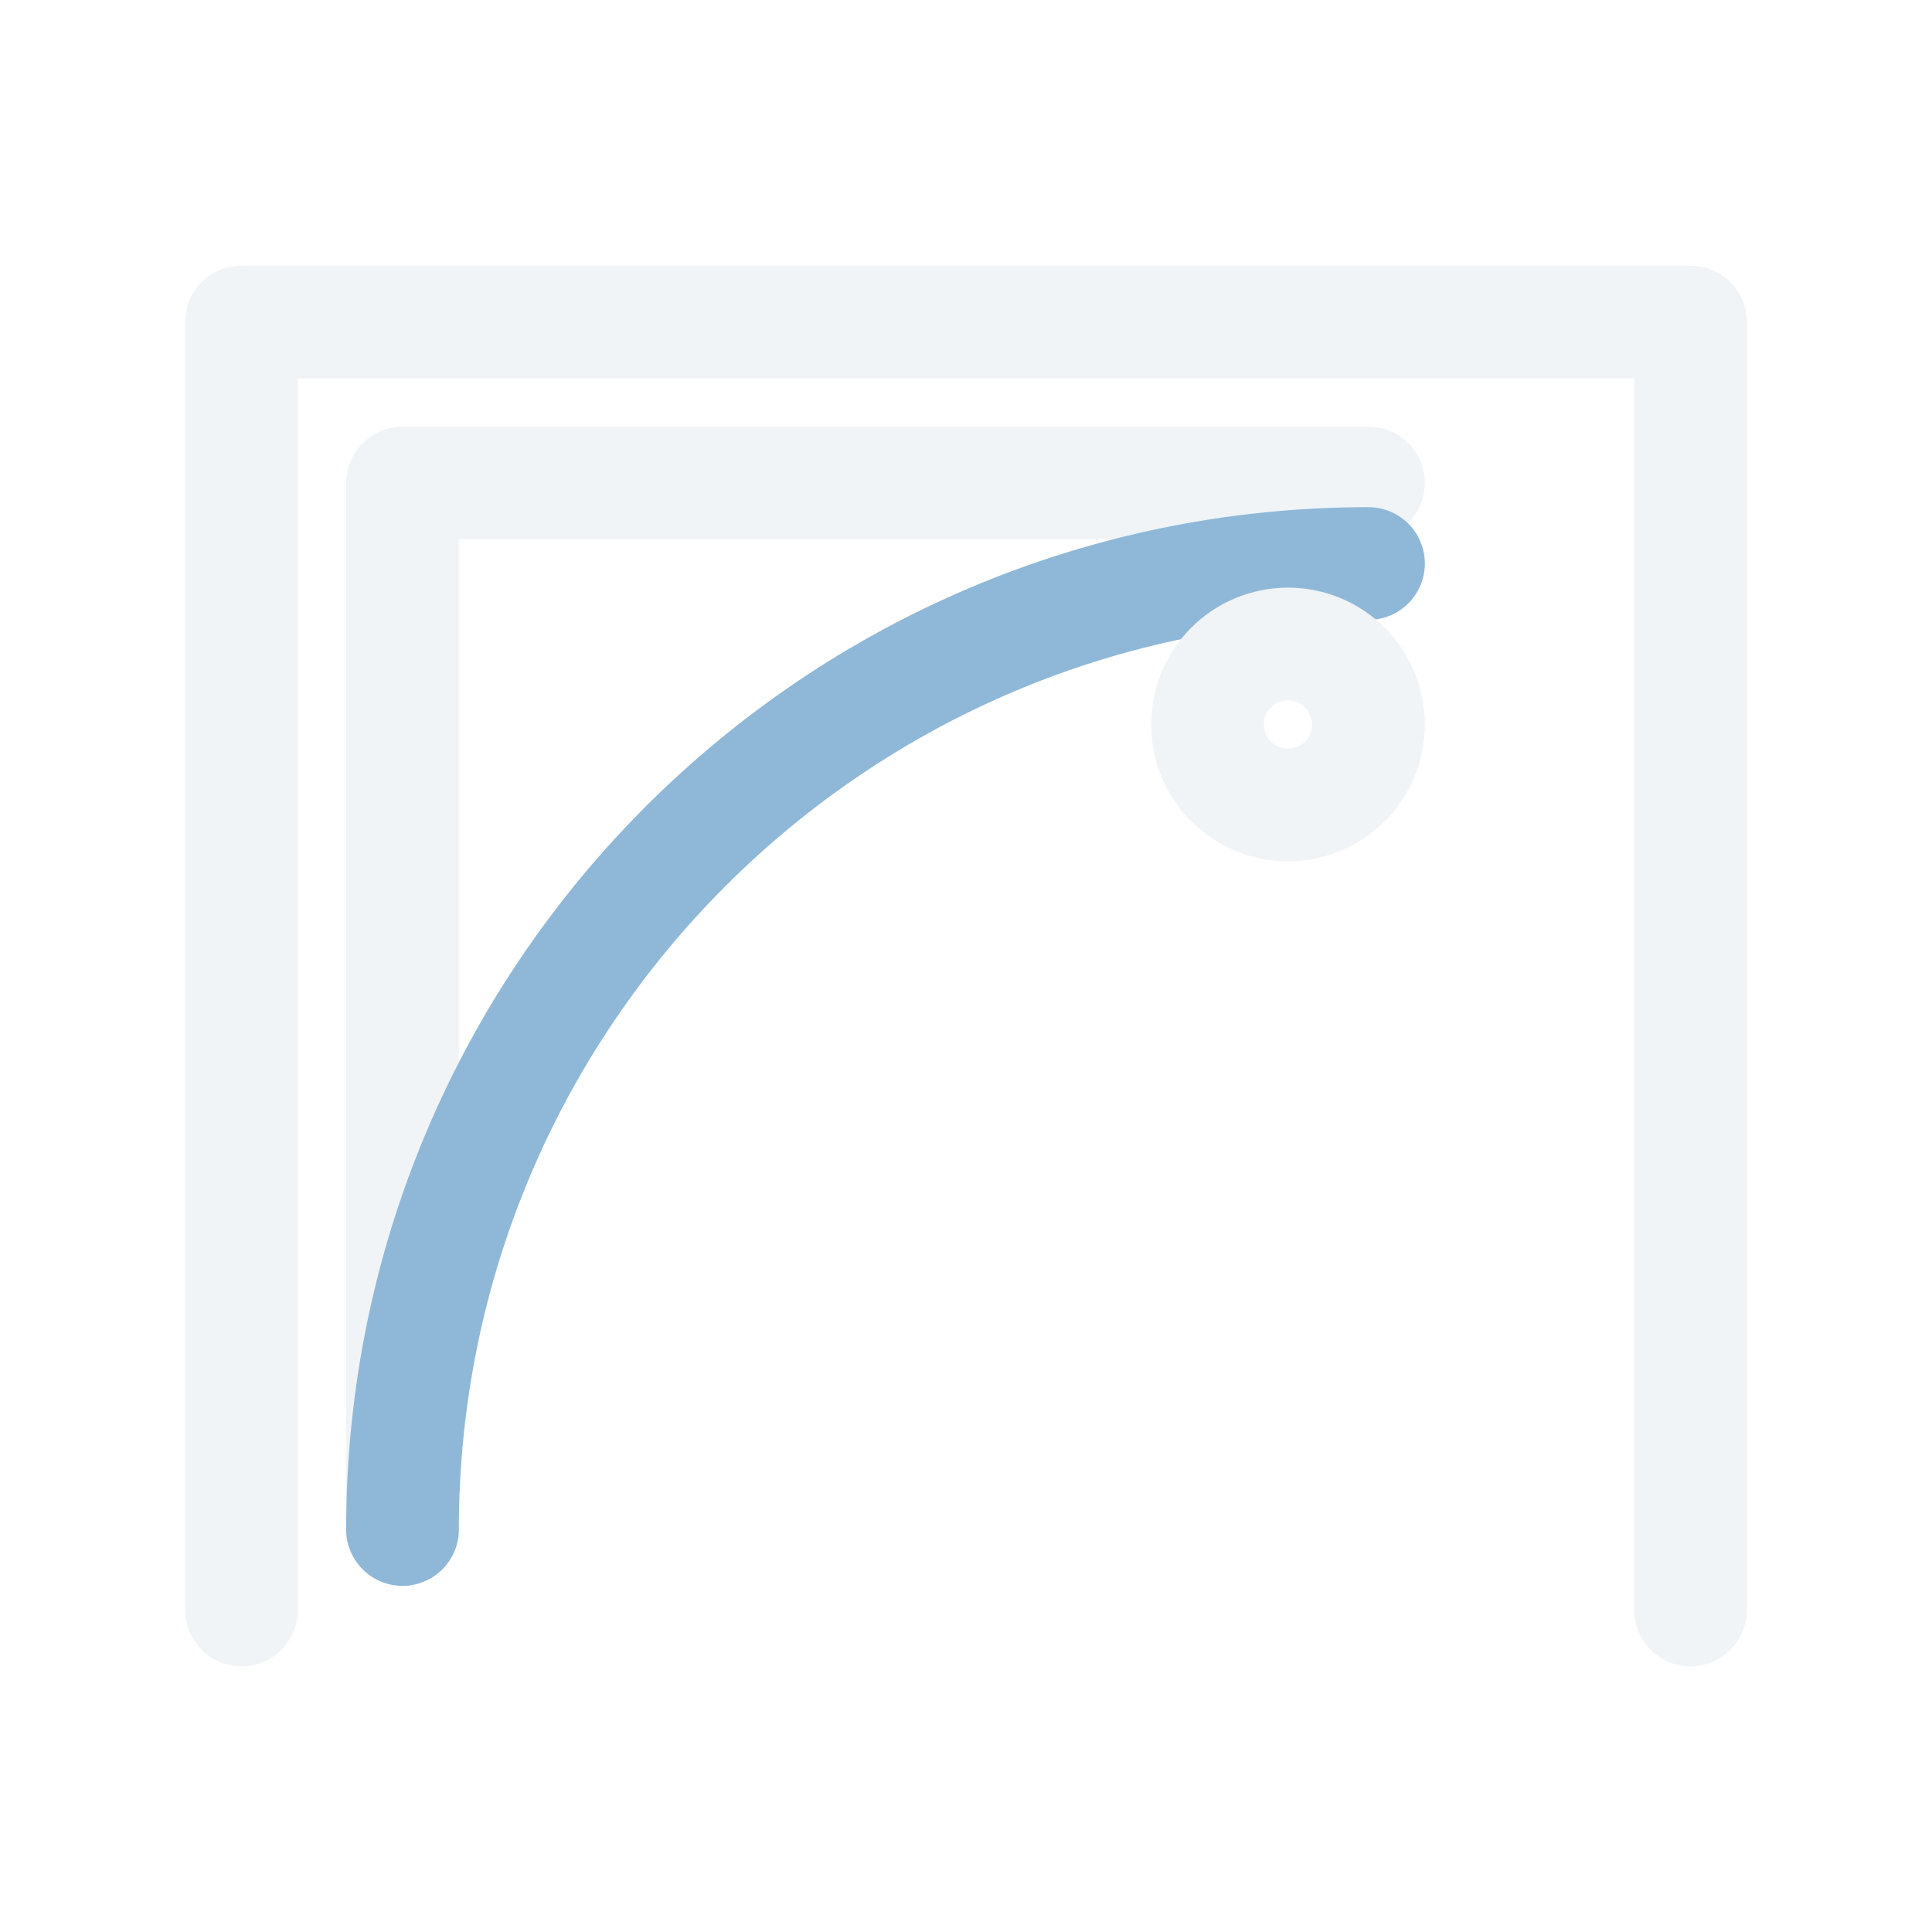
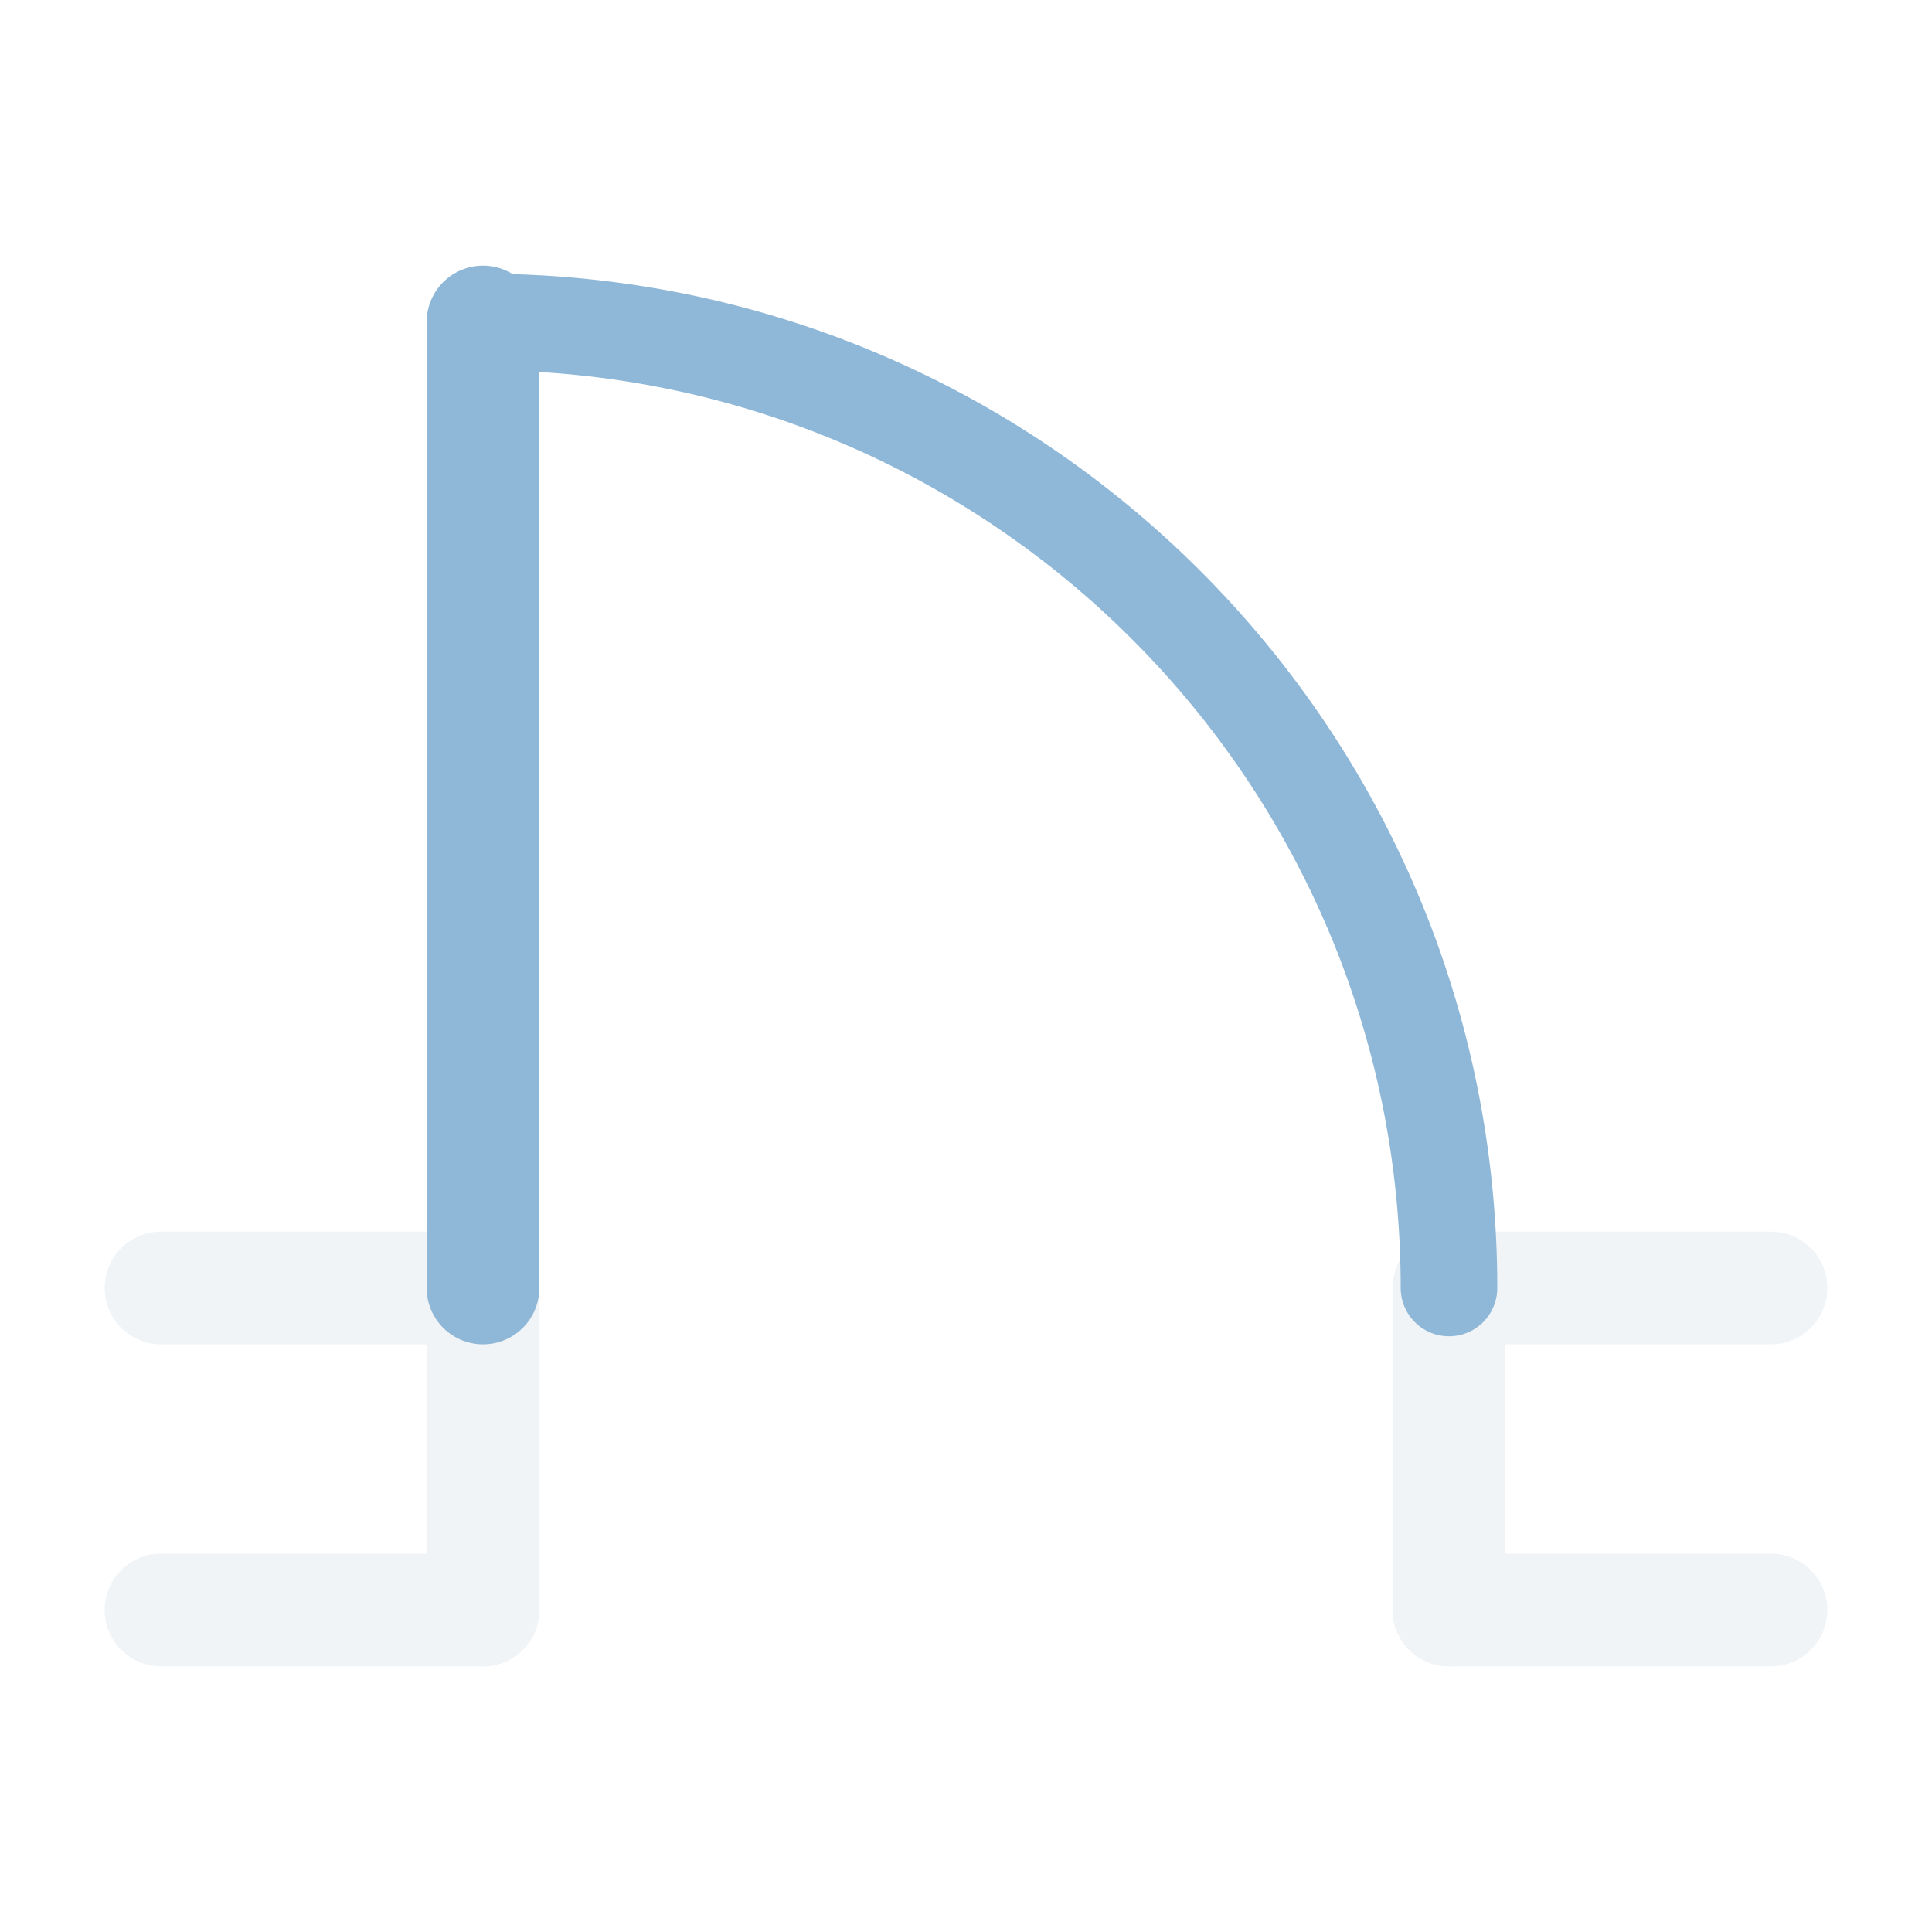
<svg xmlns="http://www.w3.org/2000/svg" width="24" height="24" viewBox="0 0 24 24">
-   <g fill="none" stroke="#f0f4f6" stroke-width="1.4" stroke-linejoin="round" stroke-linecap="round">
-     <path d="M3 20 V4 H21 V20" />
-     <path d="M5 19 V6 H17" />
-     <path d="M5 19 A12 12 0 0 1 17 7" stroke="#8fb8d8" />
-     <circle cx="16" cy="9" r="1" />
+   <g fill="none" stroke-linecap="round" stroke-linejoin="round">
+     <path d="M2 16 H6 M2 20 H6" stroke="#f0f4f6" stroke-width="1.4" fill="none" />
+     <path d="M18 16 H22 M18 20 H22" stroke="#f0f4f6" stroke-width="1.4" fill="none" />
+     <path d="M6 16 V20 M18 16 V20" stroke="#f0f4f6" stroke-width="1.4" fill="none" />
+     <path d="M6 16 V4" stroke="#8fb8d8" stroke-width="1.4" fill="none" />
+     <path d="M6 4 A12 12 0 0 1 18 16" stroke="#8fb8d8" stroke-width="1.2" fill="none" />
  </g>
</svg>
